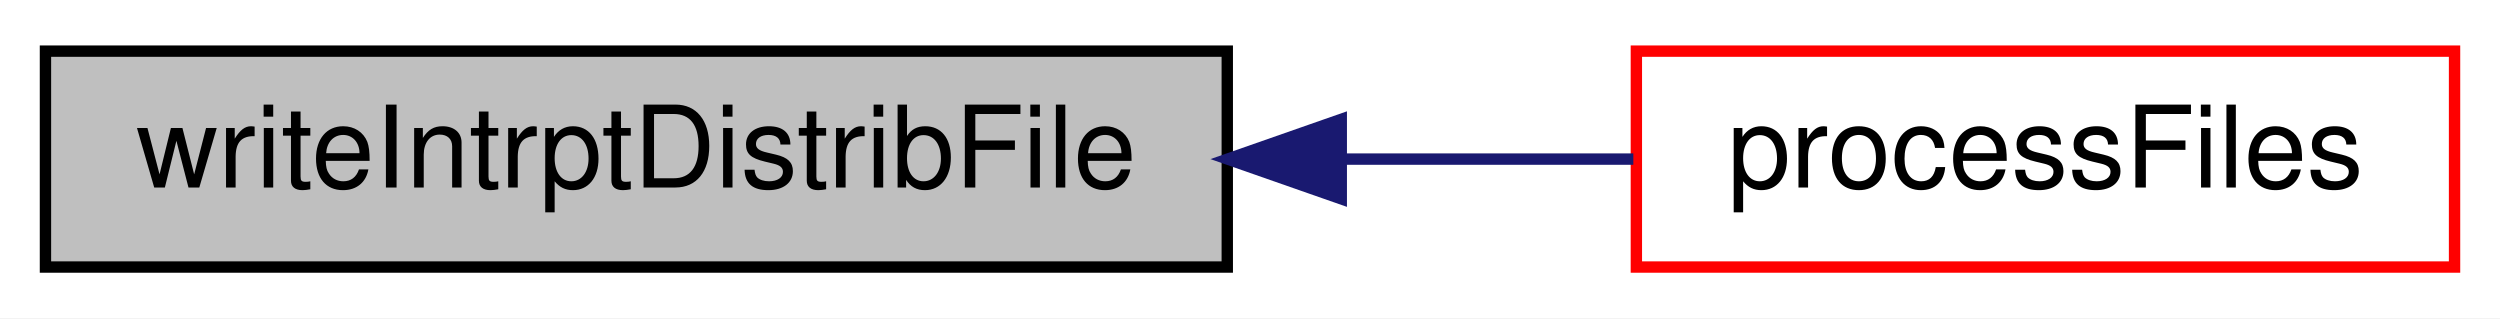
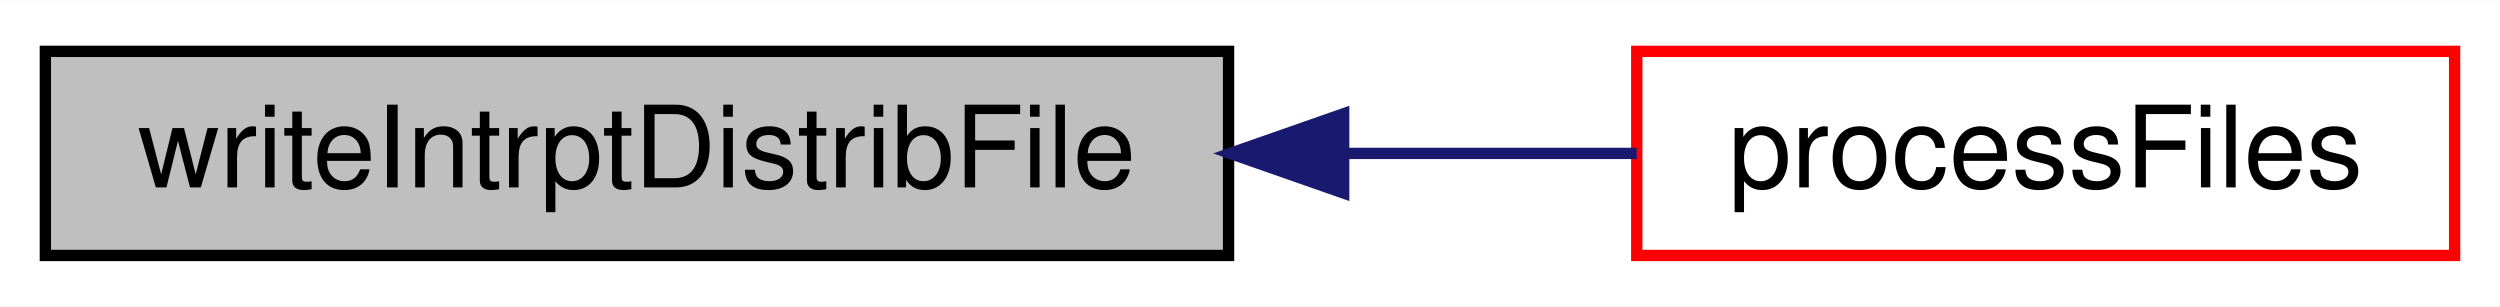
- <svg xmlns="http://www.w3.org/2000/svg" xmlns:xlink="http://www.w3.org/1999/xlink" width="220pt" height="28pt" viewBox="0.00 0.00 220.00 28.00">
-   <g id="graph0" class="graph" transform="scale(1 1) rotate(0) translate(4 24)">
-     <polygon fill="white" stroke="none" points="-4,4 -4,-24 216,-24 216,4 -4,4" />
+ <svg xmlns="http://www.w3.org/2000/svg" xmlns:xlink="http://www.w3.org/1999/xlink" width="220pt" height="27pt" viewBox="0.00 0.00 220.48 27.00">
+   <g id="graph0" class="graph" transform="scale(1 1) rotate(0) translate(4 23)">
+     <polygon fill="#ffffff" stroke="transparent" points="-4,4 -4,-23 216.477,-23 216.477,4 -4,4" />
    <g id="node1" class="node">
-       <polygon fill="#bfbfbf" stroke="black" points="0,-0.5 0,-19.5 104,-19.5 104,-0.5 0,-0.5" />
-       <text text-anchor="middle" x="52" y="-7.5" font-family="Helvetica,sans-Serif" font-size="10.00">writeIntrptDistribFile</text>
+       <polygon fill="#bfbfbf" stroke="#000000" points="0,-.5 0,-18.5 104.35,-18.5 104.35,-.5 0,-.5" />
+       <text text-anchor="middle" x="52.175" y="-6.5" font-family="Helvetica,sans-Serif" font-size="10.00" fill="#000000">writeIntrptDistribFile</text>
    </g>
    <g id="node2" class="node">
      <g id="a_node2">
-         <a xlink:href="../../d0/d3e/pps-files_8cpp.html#a3ce43a5b60daa4f8158895454f2b7bd3" target="_top" xlink:title="processFiles">
-           <polygon fill="white" stroke="red" points="140,-0.5 140,-19.5 212,-19.5 212,-0.5 140,-0.5" />
-           <text text-anchor="middle" x="176" y="-7.5" font-family="Helvetica,sans-Serif" font-size="10.00">processFiles</text>
+         <a xlink:href="../../d0/d3e/pps-files_8cpp.html#af30241291158e33d40328d6b3d32d808" target="_top" xlink:title="processFiles">
+           <polygon fill="#ffffff" stroke="#ff0000" points="140.35,-.5 140.35,-18.5 212.477,-18.5 212.477,-.5 140.35,-.5" />
+           <text text-anchor="middle" x="176.414" y="-6.5" font-family="Helvetica,sans-Serif" font-size="10.00" fill="#000000">processFiles</text>
        </a>
      </g>
    </g>
    <g id="edge1" class="edge">
-       <path fill="none" stroke="midnightblue" d="M114.252,-10C122.992,-10 131.725,-10 139.733,-10" />
-       <polygon fill="midnightblue" stroke="midnightblue" points="114.032,-6.5 104.032,-10 114.032,-13.5 114.032,-6.5" />
+       <path fill="none" stroke="#191970" d="M114.765,-9.5C123.537,-9.5 132.297,-9.5 140.344,-9.5" />
+       <polygon fill="#191970" stroke="#191970" points="114.503,-6 104.503,-9.5 114.503,-13 114.503,-6" />
    </g>
  </g>
</svg>
